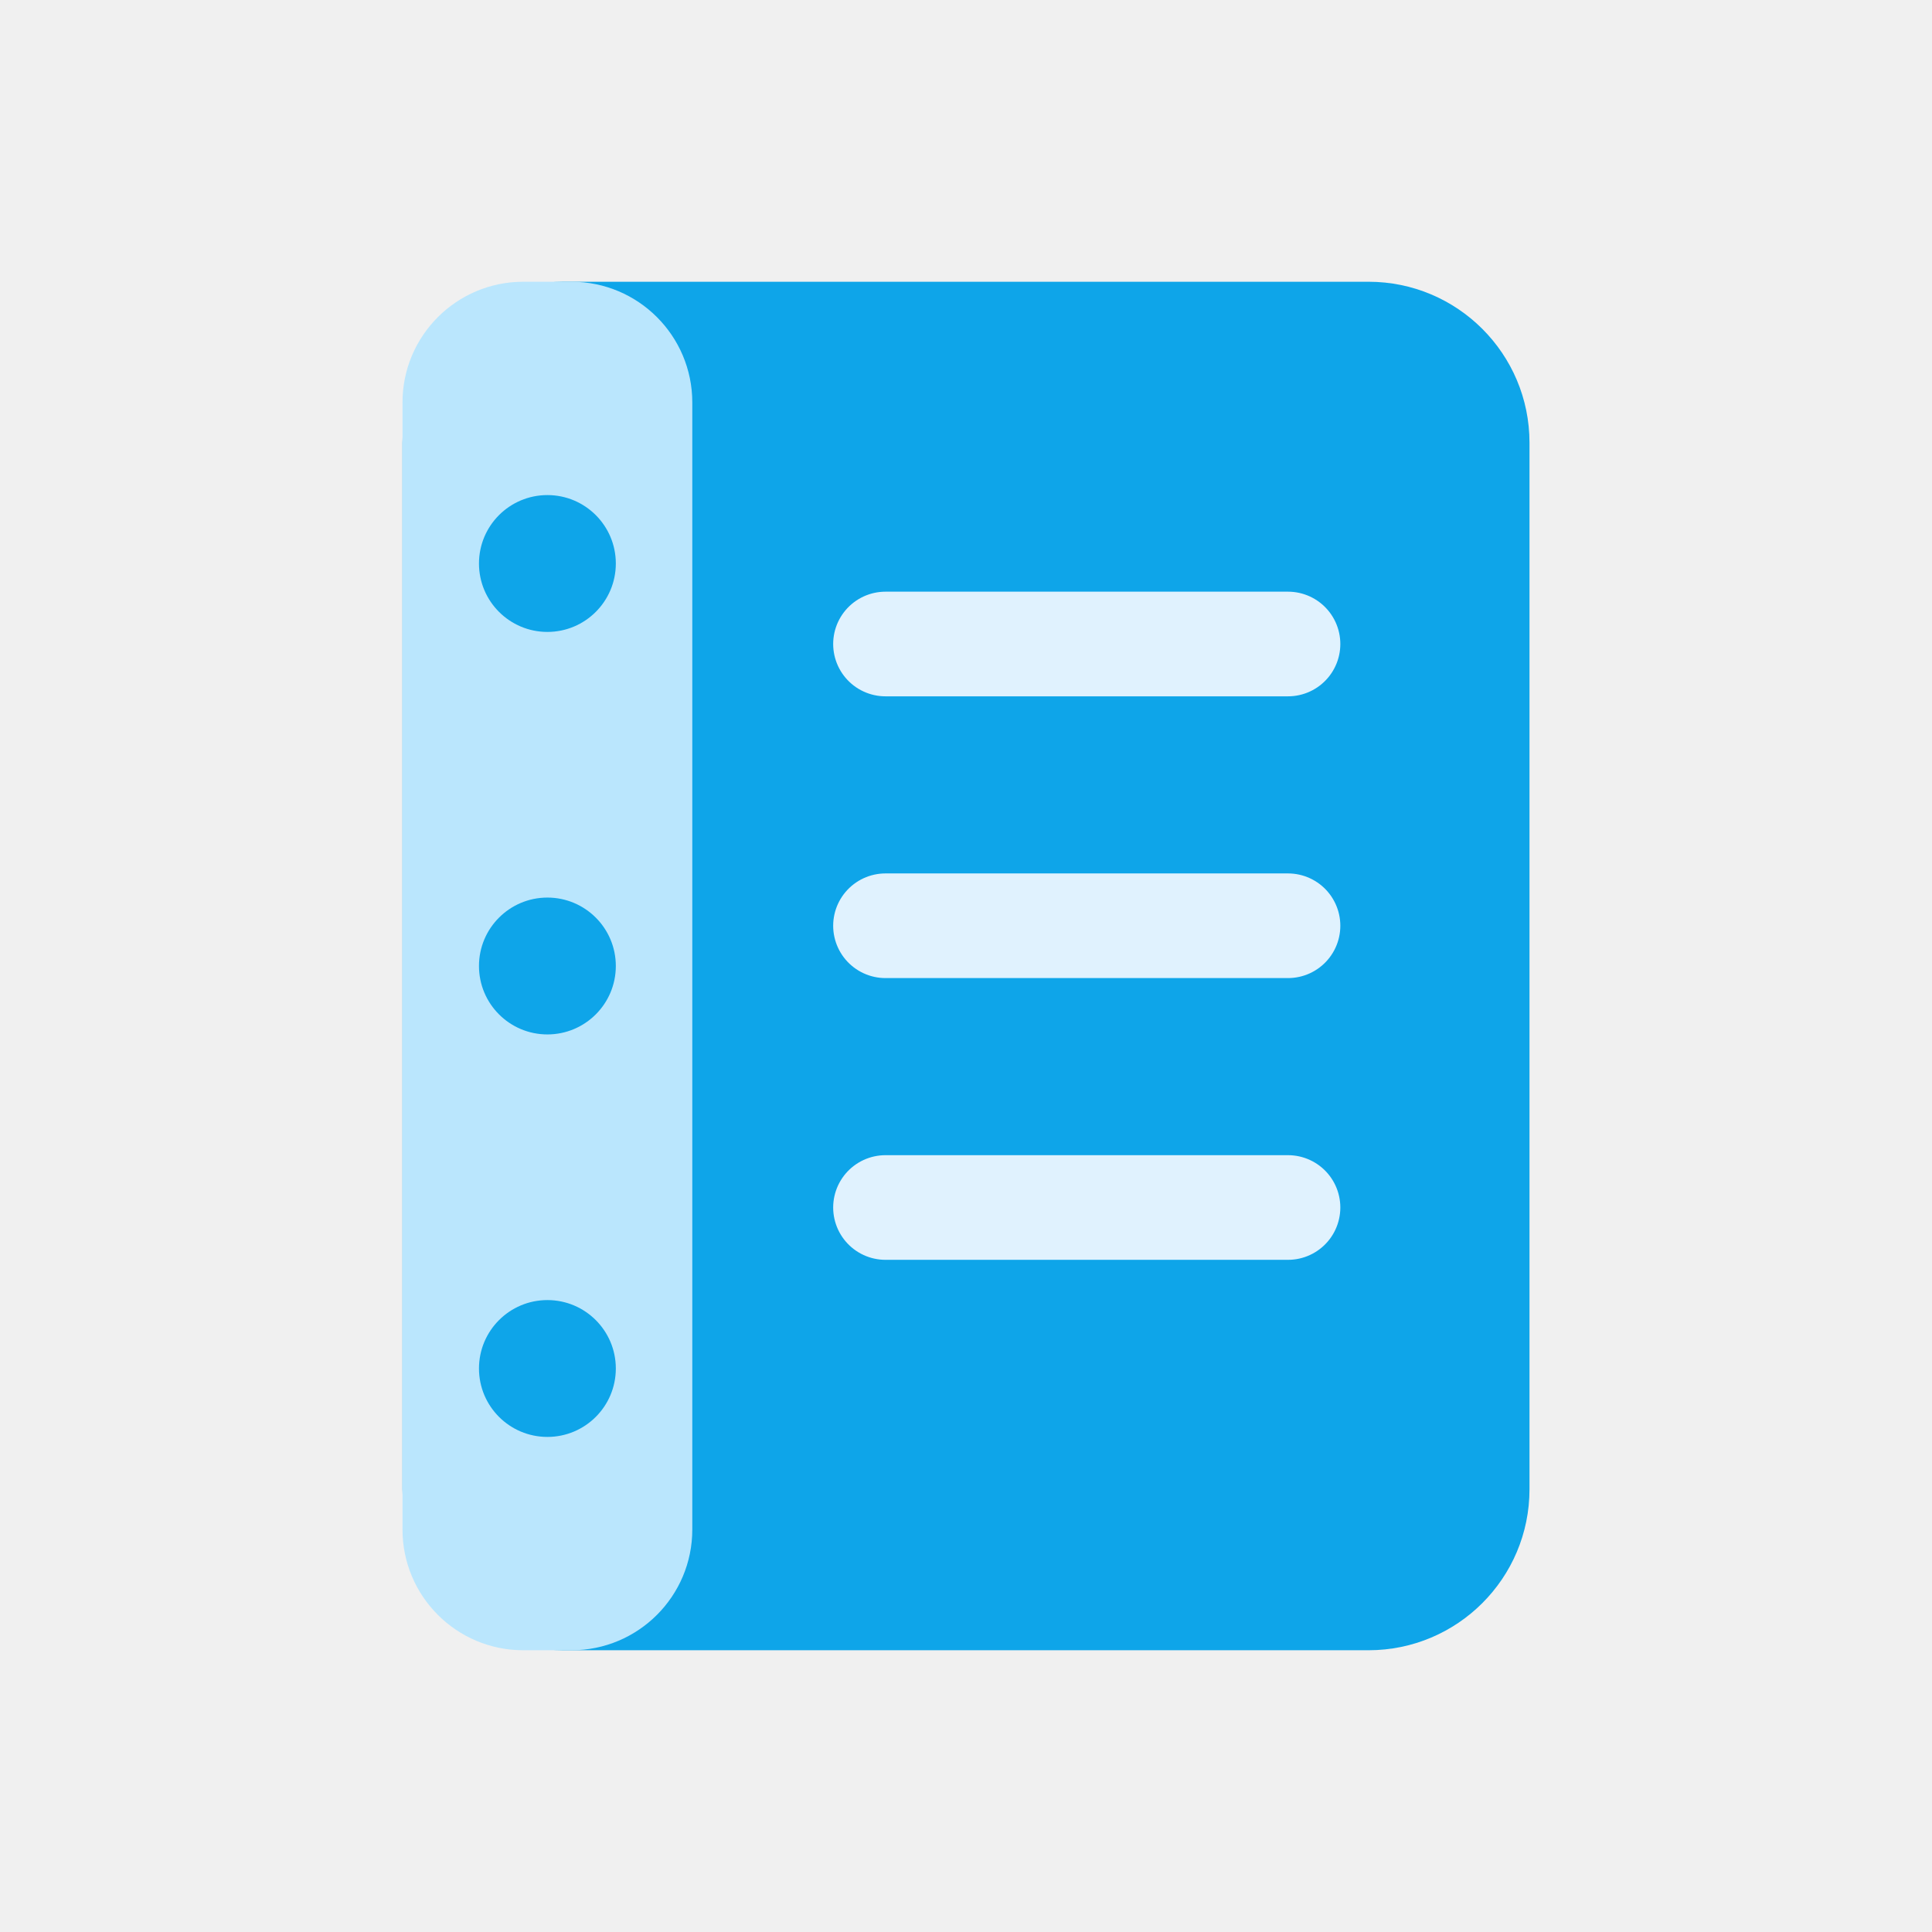
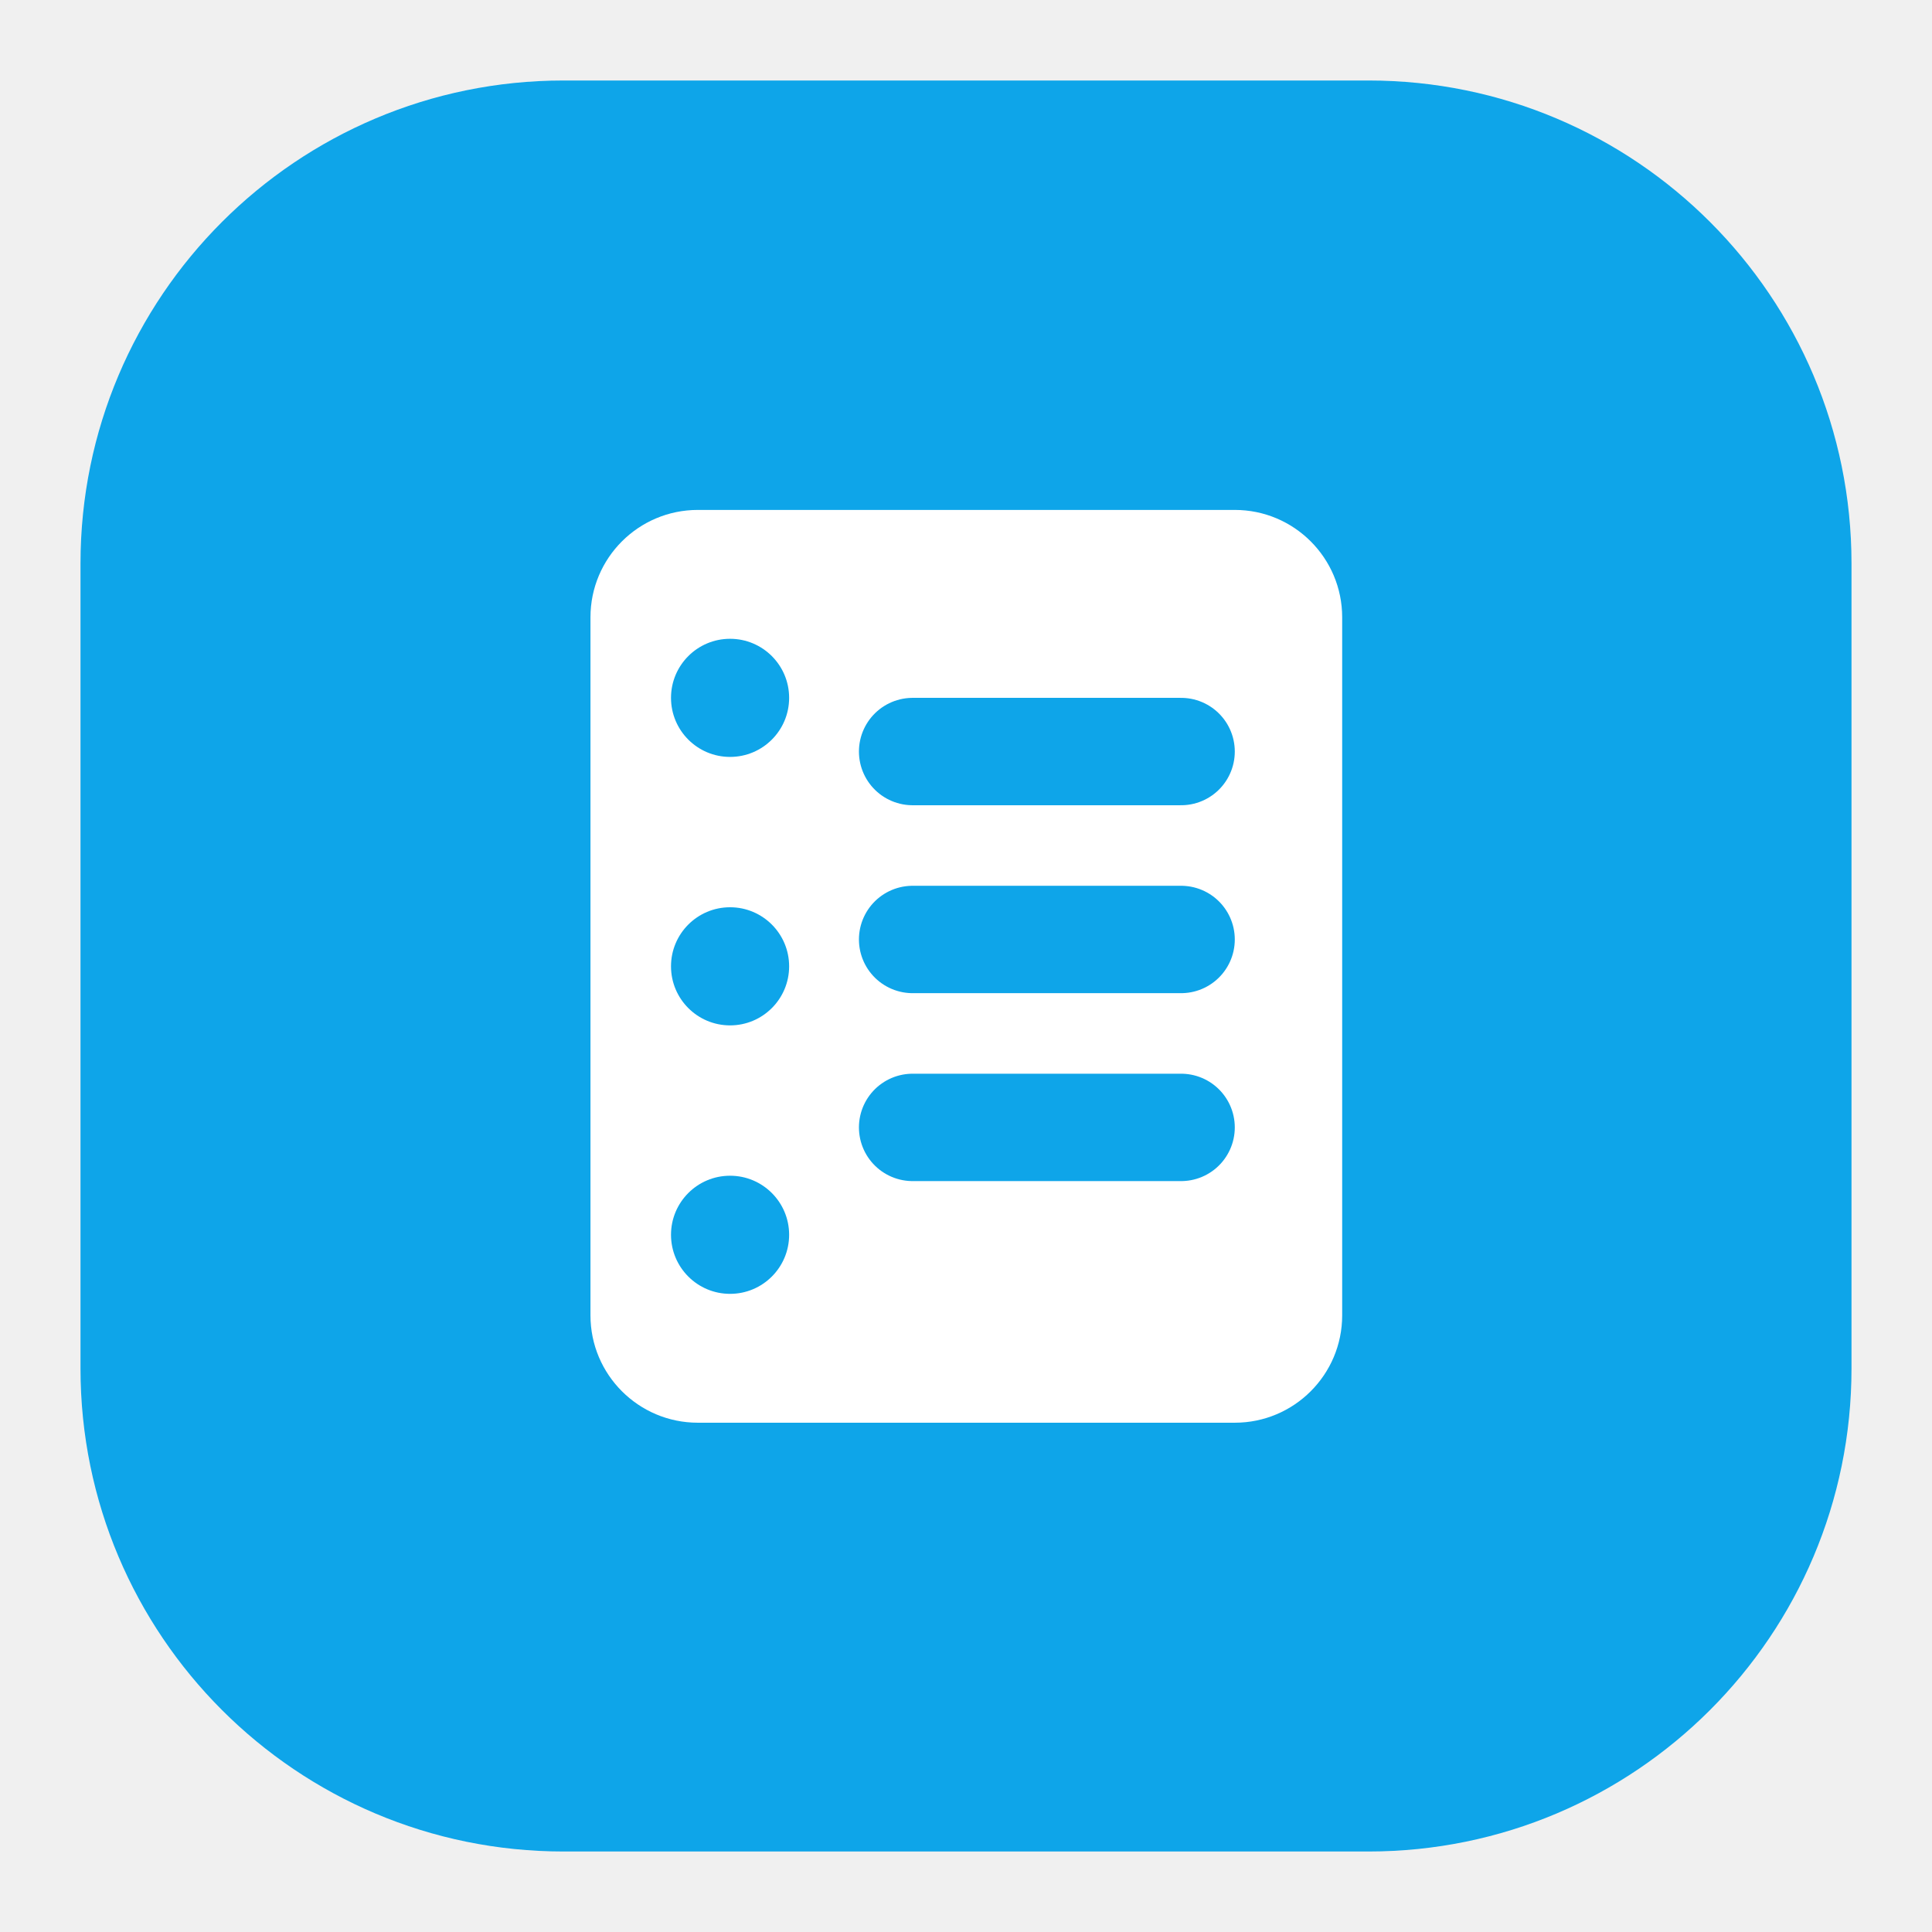
<svg xmlns="http://www.w3.org/2000/svg" width="24" height="24" viewBox="0 0 24 24" fill="none">
-   <rect x="5" y="3.5" width="14" height="17" rx="2" fill="#0EA5E9" />
-   <rect x="5" y="3.5" width="3.6" height="17" rx="1.5" fill="#BAE6FD" />
-   <g stroke="#E0F2FE" stroke-width="1.3" stroke-linecap="round">
-     <path d="M11 8 H16" />
-     <path d="M11 11.5 H16" />
-     <path d="M11 15 H16" />
-   </g>
-   <g fill="#0EA5E9">
-     <circle cx="6.8" cy="7" r="0.85" />
-     <circle cx="6.8" cy="12" r="0.85" />
-     <circle cx="6.8" cy="17" r="0.85" />
+   <rect x="1" y="1" width="22" height="22" rx="6" fill="#0EA5E9" />
+   <g transform="translate(4,4) scale(0.667)">
+     <rect x="5" y="3.5" width="14" height="17" rx="2" fill="#fff" />
+     <g stroke="#0EA5E9" stroke-width="2" stroke-linecap="round">
+       <path d="M11 8 H16" />
+       <path d="M11 11.5 H16" />
+       <path d="M11 15 H16" />
+     </g>
+     <g fill="#0EA5E9">
+       <circle cx="7.6" cy="7" r="1.1" />
+       <circle cx="7.6" cy="12" r="1.1" />
+       <circle cx="7.6" cy="17" r="1.1" />
+     </g>
  </g>
</svg>
